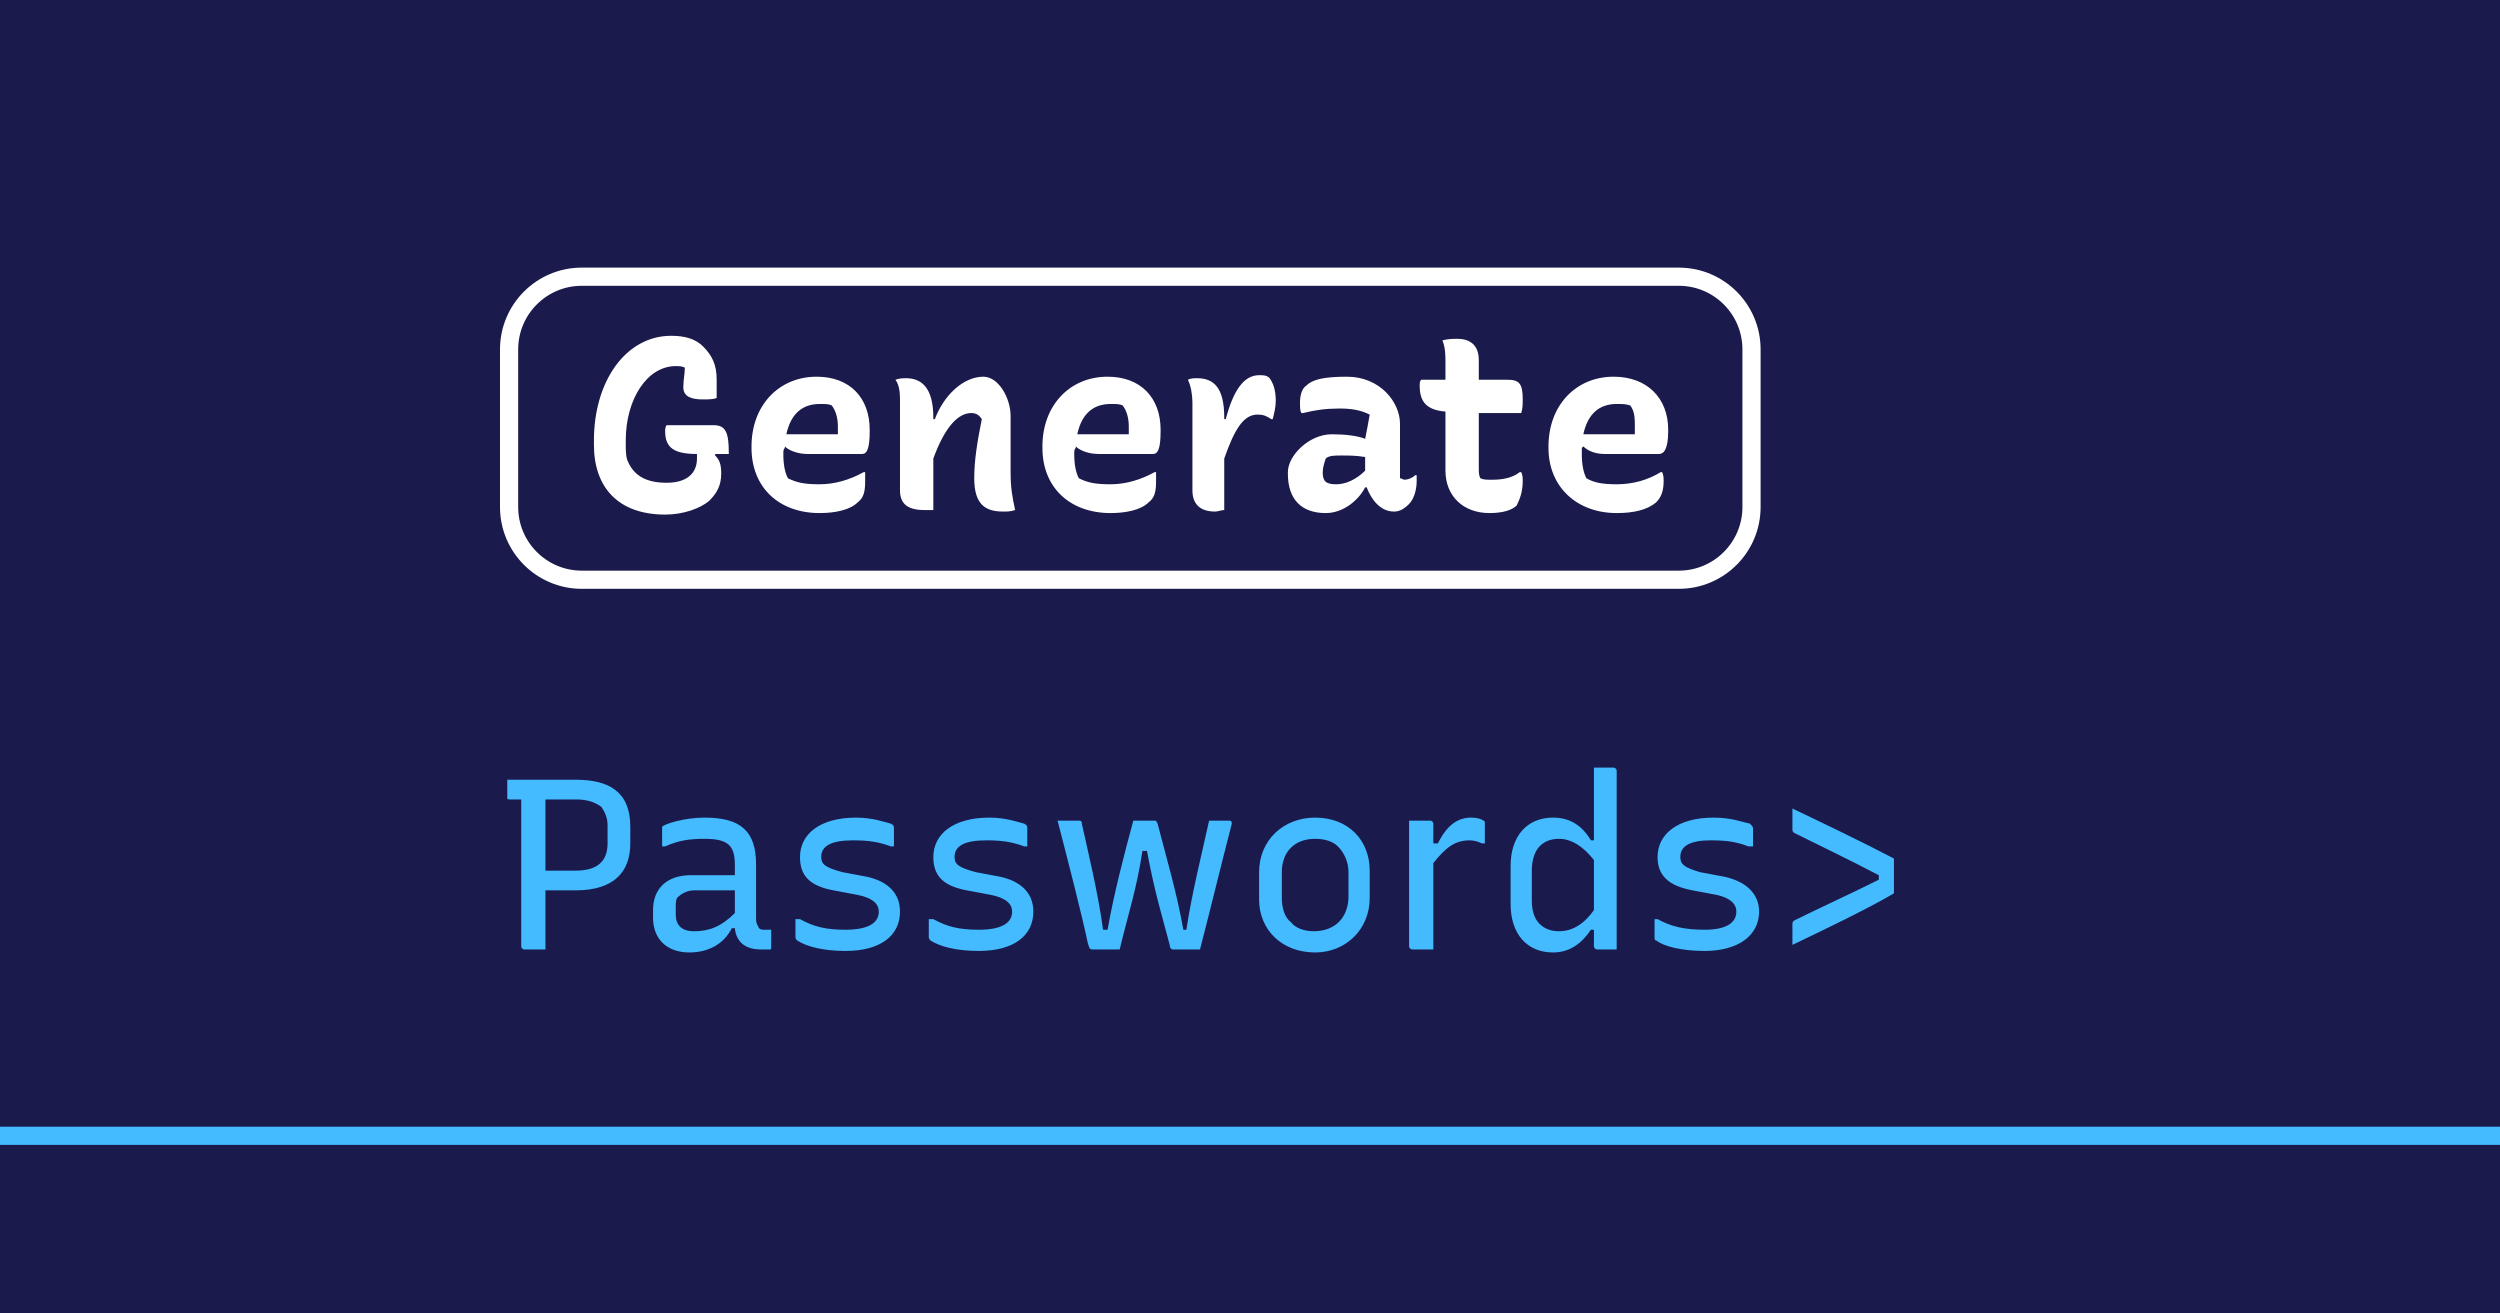
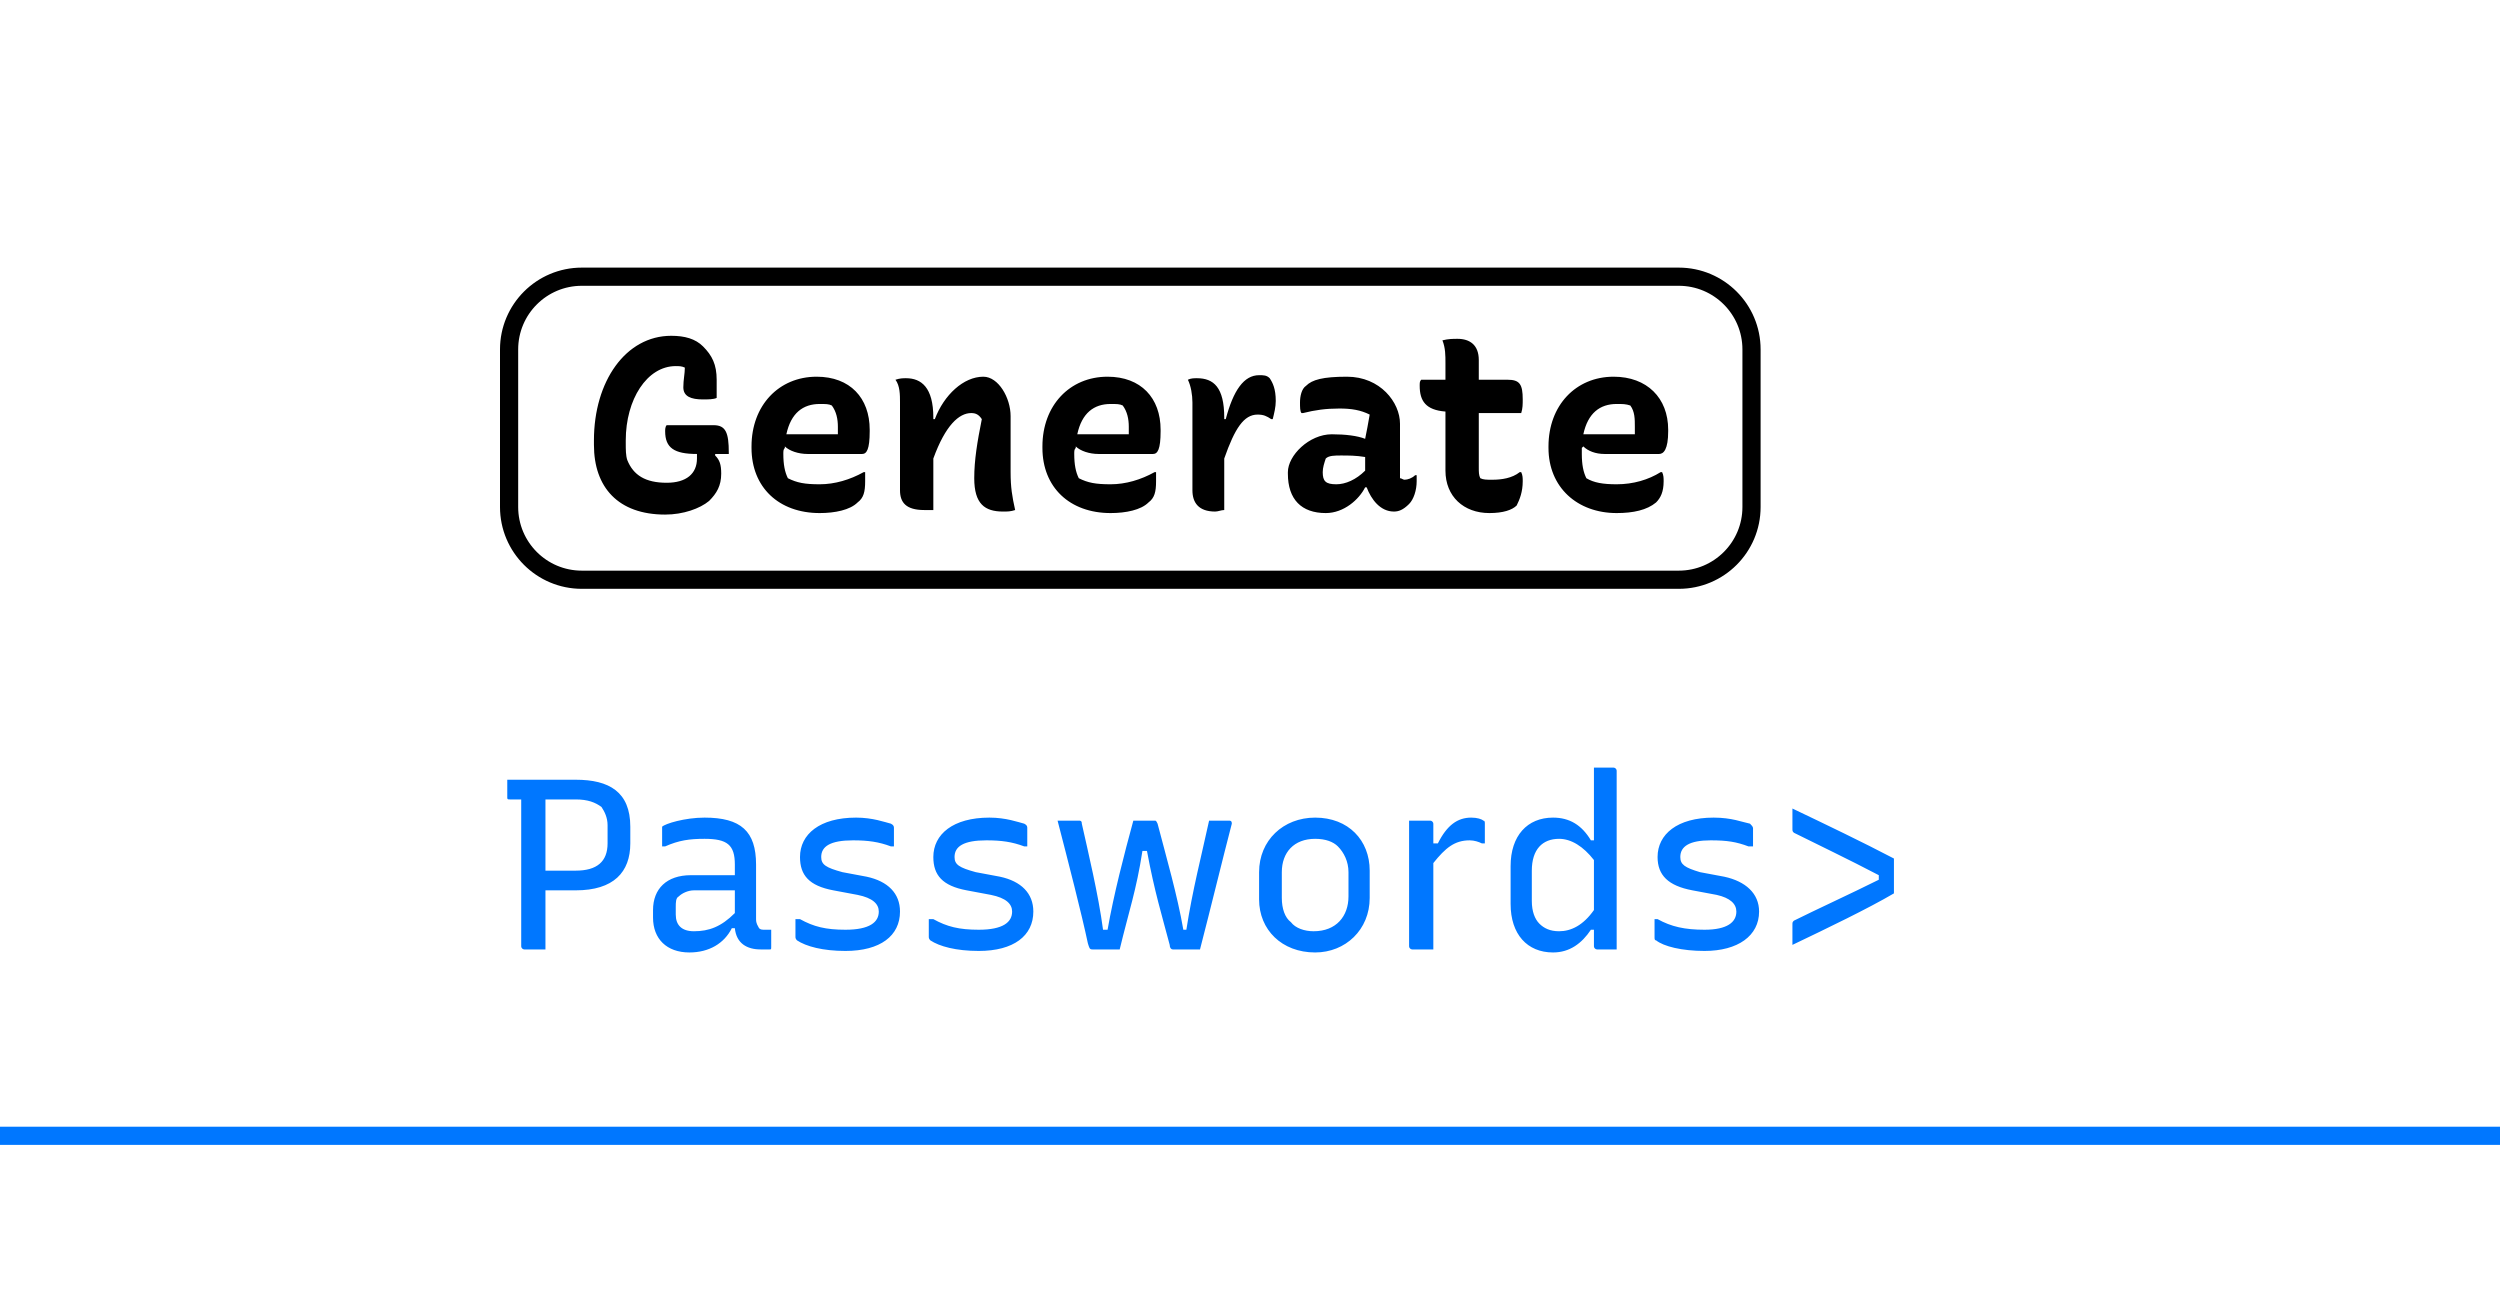
<svg xmlns="http://www.w3.org/2000/svg" width="1200" height="630" viewBox="-240 -63 1650 819" stroke-width="12" fill="none">
-   <rect fill="#1a1a4d" width="1800" height="945" x="-240" y="-126" />
-   <path stroke="#4bf" d="M-240 663h1800" />
-   <path fill="#4bf" d="m1010 503v-20c0-1 0-2 0-3-21-11-44-22-67-33v13c0 2 0 2 1 3 14 7 37 18 56 28v3c-18 9-42 20-56 27-1 1-1 1-1 3v13c23-11 50-24 67-34zm-125 24c-13 0-22-2-31-7h-2v12c0 1 0 2 1 2 5 4 17 7 32 7 22 0 36-10 36-26 0-12-9-20-23-23l-16-3c-10-3-13-5-13-10 0-7 6-11 20-11 11 0 17 1 25 4h3v-12c0-1-1-2-2-3-5-1-12-4-24-4-24 0-37 11-37 26 0 12 7 19 23 22l16 3c9 2 13 6 13 11 0 7-6 12-21 12zM785 453c-17 0-28 12-28 32v25c0 20 11 32 28 32 11 0 19-6 25-15h2v11c0 1 1 2 2 2h13V422c0-1-1-2-2-2h-13v48h-2c-6-10-14-15-25-15zm-9 70c-3-3-5-8-5-15v-20c0-14 7-21 18-21 8 0 16 5 23 14v33c-7 10-15 14-23 14-6 0-10-2-13-5zm-70 17v-57c8-10 14-15 24-15 3 0 6 1 8 2h2v-13c0-1 0-2-1-2-1-1-4-2-8-2-9 0-16 5-22 17h-3v-13c0-1-1-2-2-2h-14v83c0 1 1 2 2 2zm-78-87c-21 0-37 15-37 36v18c0 20 15 35 37 35 20 0 36-15 36-36v-18c0-20-14-35-36-35zm0 14c7 0 12 2 15 5 4 4 7 10 7 17v16c0 13-8 23-23 23-6 0-12-2-15-6-4-3-6-9-6-16v-17c0-13 8-22 22-22zM508 455c-6 22-13 49-17 72h-3c-3-23-10-52-14-70 0-2-1-2-2-2h-14c7 27 16 62 20 81 1 3 1 4 3 4h18c6-25 11-39 15-65h3c5 27 10 43 15 62 0 2 1 3 2 3h18c7-27 15-60 21-83 0-2-1-2-2-2h-13c-5 23-11 46-15 72h-2c-4-23-11-47-17-70-1-2-1-2-2-2zm-102 72c-13 0-21-2-30-7h-3v12c0 1 1 2 1 2 6 4 17 7 32 7 23 0 36-10 36-26 0-12-8-20-22-23l-16-3c-11-3-14-5-14-10 0-7 6-11 21-11 10 0 17 1 25 4h2v-12c0-1 0-2-2-3-4-1-12-4-23-4-24 0-37 11-37 26 0 12 6 19 22 22l16 3c10 2 14 6 14 11 0 7-6 12-22 12zm-88 0c-13 0-21-2-30-7h-3v12c0 1 1 2 1 2 6 4 17 7 32 7 23 0 36-10 36-26 0-12-8-20-22-23l-16-3c-11-3-14-5-14-10 0-7 6-11 21-11 10 0 17 1 25 4h2v-12c0-1 0-2-2-3-4-1-12-4-23-4-24 0-37 11-37 26 0 12 6 19 22 22l16 3c10 2 14 6 14 11 0 7-6 12-22 12zm-59-43c0-22-10-31-34-31-13 0-26 4-28 6 0 0 0 1 0 1v12h2c9-4 16-5 26-5 15 0 20 4 20 17v7h-29c-16 0-25 9-25 23v5c0 14 9 23 24 23 13 0 23-6 28-16h2c1 10 8 14 17 14h6c1 0 1 0 1-2v-11h-4c-2 0-3 0-4-1-1-2-2-3-2-6zm-53 33v-5c0-3 0-6 2-7 2-2 6-4 10-4h27v15c-9 9-17 12-27 12-8 0-12-4-12-11zm-86 23v-39h20c25 0 36-12 36-31v-11c0-23-14-31-36-31H94.8v12c0 1 0.6 1 1.8 1h7.4v97c0 1 1 2 2 2zm20-99c8 0 13 2 17 5 2 3 4 7 4 12v12c0 12-7 18-21 18h-20v-47z" />
-   <path fill="#fff" d="m825 162c-25 0-43 19-43 46v1c0 26 19 43 45 43 11 0 20-2 26-7 3-3 5-7 5-14 0-2 0-4-1-6h-1c-8 5-18 8-29 8-9 0-15-1-20-4-2-4-3-9-3-16v0c0-2 0-3 0-4l1-1c3 3 8 5 14 5h36c3 0 6-3 6-15v-1c0-21-14-35-36-35zm2 18c4 0 6 0 9 1 3 4 3 9 3 14 0 1 0 3 0 5h-34c3-14 11-20 22-20zm-63 45h-1c-5 4-12 5-18 5-4 0-6 0-8-1-1-2-1-4-1-7v-36h28c1-3 1-6 1-9 0-10-2-13-10-13h-19v-13c0-10-6-14-14-14-3 0-6 0-10 1 2 5 2 10 2 15v11h-16c-1 1-1 2-1 4 0 10 4 16 17 17v39c0 17 12 28 29 28 9 0 15-2 18-5 2-4 4-9 4-16 0-2 0-4-1-6zm-80-32c0-14-13-31-35-31-16 0-23 2-27 6-3 2-4 7-4 11 0 3 0 6 1 7h1c8-2 15-3 24-3 8 0 14 1 20 4-1 6-2 11-3 16-5-2-13-3-22-3-15 0-29 14-29 25v1c0 17 9 26 25 26 12 0 22-9 26-17h1c3 8 9 16 18 16 3 0 6-1 10-5 3-3 5-9 5-15 0-2 0-2 0-4h-1c-2 2-5 3-7 3-1 0-2-1-3-1zm-51 32v0c0-3 1-6 2-9 2-2 6-2 10-2 5 0 10 0 16 1v9c-6 6-13 9-19 9-7 0-9-2-9-8zm-65 25v-34c7-20 13-29 22-29 4 0 6 1 9 3h1c1-4 2-8 2-12 0-8-2-12-4-15-2-2-4-2-7-2-10 0-17 10-22 29h-1v-1c0-20-7-26-18-26-2 0-4 0-6 1 2 4 3 10 3 15v58c0 8 4 14 15 14 2 0 4-1 6-1zm-77-88c-25 0-43 19-43 46v1c0 26 18 43 45 43 10 0 20-2 25-7 4-3 5-7 5-14 0-2 0-4 0-6h-1c-9 5-19 8-29 8-10 0-15-1-21-4-2-4-3-9-3-16v0c0-2 0-3 1-4v-1c3 3 9 5 15 5h36c3 0 5-3 5-15v-1c0-21-13-35-35-35zm2 18c4 0 6 0 8 1 3 4 4 9 4 14 0 1 0 3 0 5h-34c3-14 11-20 22-20zm-117 70v-34c8-22 17-30 25-30 3 0 5 1 7 4-3 15-5 27-5 39 0 17 7 22 19 22 3 0 5 0 8-1-2-9-3-15-3-25v-37c0-12-8-26-18-26-13 0-26 12-32 28h-1v-1c0-20-8-26-18-26-2 0-4 0-7 1 3 4 3 10 3 15v58c0 8 4 13 16 13 2 0 4 0 6 0zm-77-88c-25 0-43 19-43 46v1c0 26 18 43 45 43 10 0 20-2 25-7 4-3 5-7 5-14 0-2 0-4 0-6h-1c-9 5-19 8-29 8-10 0-15-1-21-4-2-4-3-9-3-16v0c0-2 0-3 1-4v-1c3 3 9 5 15 5h36c3 0 5-3 5-15v-1c0-21-13-35-35-35zm2 18c4 0 6 0 8 1 3 4 4 9 4 14 0 1 0 3 0 5h-34c3-14 11-20 22-20zm-101 14c-1 1-1 3-1 4 0 11 6 15 21 15 0 1 0 2 0 3 0 10-7 16-20 16-14 0-22-5-26-15-1-3-1-7-1-11v-2c0-27 14-49 33-49 2 0 4 0 6 1 0 4-1 8-1 13 0 6 5 8 13 8 3 0 7 0 9-1v-12c0-10-3-16-9-22-5-5-12-7-21-7-30 0-51 30-51 69v3c0 28 16 46 47 46 12 0 23-4 29-9 5-5 8-10 8-18 0-6-1-9-4-12v-1h9v-1c0-13-2-18-10-18z" />
-   <rect stroke="#fff" width="820" height="200" x="96" y="96" ry="48" />
+   <rect fill="#fff" width="1800" height="945" x="-240" y="-126" />
+   <path stroke="#07f" d="M-240 663h1800" />
+   <path fill="#07f" d="m1010 503v-20c0-1 0-2 0-3-21-11-44-22-67-33v13c0 2 0 2 1 3 14 7 37 18 56 28v3c-18 9-42 20-56 27-1 1-1 1-1 3v13c23-11 50-24 67-34zm-125 24c-13 0-22-2-31-7h-2v12c0 1 0 2 1 2 5 4 17 7 32 7 22 0 36-10 36-26 0-12-9-20-23-23l-16-3c-10-3-13-5-13-10 0-7 6-11 20-11 11 0 17 1 25 4h3v-12c0-1-1-2-2-3-5-1-12-4-24-4-24 0-37 11-37 26 0 12 7 19 23 22l16 3c9 2 13 6 13 11 0 7-6 12-21 12zM785 453c-17 0-28 12-28 32v25c0 20 11 32 28 32 11 0 19-6 25-15h2v11c0 1 1 2 2 2h13V422c0-1-1-2-2-2h-13v48h-2c-6-10-14-15-25-15zm-9 70c-3-3-5-8-5-15v-20c0-14 7-21 18-21 8 0 16 5 23 14v33c-7 10-15 14-23 14-6 0-10-2-13-5zm-70 17v-57c8-10 14-15 24-15 3 0 6 1 8 2h2v-13c0-1 0-2-1-2-1-1-4-2-8-2-9 0-16 5-22 17h-3v-13c0-1-1-2-2-2h-14v83c0 1 1 2 2 2zm-78-87c-21 0-37 15-37 36v18c0 20 15 35 37 35 20 0 36-15 36-36v-18c0-20-14-35-36-35zm0 14c7 0 12 2 15 5 4 4 7 10 7 17v16c0 13-8 23-23 23-6 0-12-2-15-6-4-3-6-9-6-16v-17c0-13 8-22 22-22zM508 455c-6 22-13 49-17 72h-3c-3-23-10-52-14-70 0-2-1-2-2-2h-14c7 27 16 62 20 81 1 3 1 4 3 4h18c6-25 11-39 15-65h3c5 27 10 43 15 62 0 2 1 3 2 3h18c7-27 15-60 21-83 0-2-1-2-2-2h-13c-5 23-11 46-15 72h-2c-4-23-11-47-17-70-1-2-1-2-2-2zm-102 72c-13 0-21-2-30-7h-3v12c0 1 1 2 1 2 6 4 17 7 32 7 23 0 36-10 36-26 0-12-8-20-22-23l-16-3c-11-3-14-5-14-10 0-7 6-11 21-11 10 0 17 1 25 4h2v-12c0-1 0-2-2-3-4-1-12-4-23-4-24 0-37 11-37 26 0 12 6 19 22 22l16 3c10 2 14 6 14 11 0 7-6 12-22 12zm-88 0c-13 0-21-2-30-7h-3v12c0 1 1 2 1 2 6 4 17 7 32 7 23 0 36-10 36-26 0-12-8-20-22-23l-16-3c-11-3-14-5-14-10 0-7 6-11 21-11 10 0 17 1 25 4h2v-12c0-1 0-2-2-3-4-1-12-4-23-4-24 0-37 11-37 26 0 12 6 19 22 22l16 3c10 2 14 6 14 11 0 7-6 12-22 12zm-59-43c0-22-10-31-34-31-13 0-26 4-28 6 0 0 0 1 0 1v12h2c9-4 16-5 26-5 15 0 20 4 20 17v7h-29c-16 0-25 9-25 23v5c0 14 9 23 24 23 13 0 23-6 28-16h2c1 10 8 14 17 14h6c1 0 1 0 1-2v-11h-4c-2 0-3 0-4-1-1-2-2-3-2-6zm-53 33v-5c0-3 0-6 2-7 2-2 6-4 10-4h27v15c-9 9-17 12-27 12-8 0-12-4-12-11zm-86 23v-39h20c25 0 36-12 36-31v-11c0-23-14-31-36-31H94.8v12c0 1 0.6 1 1.8 1h7.4v97c0 1 1 2 2 2zm20-99c8 0 13 2 17 5 2 3 4 7 4 12v12c0 12-7 18-21 18h-20v-47z" />
+   <path fill="#000" d="m825 162c-25 0-43 19-43 46v1c0 26 19 43 45 43 11 0 20-2 26-7 3-3 5-7 5-14 0-2 0-4-1-6h-1c-8 5-18 8-29 8-9 0-15-1-20-4-2-4-3-9-3-16v0c0-2 0-3 0-4l1-1c3 3 8 5 14 5h36c3 0 6-3 6-15v-1c0-21-14-35-36-35zm2 18c4 0 6 0 9 1 3 4 3 9 3 14 0 1 0 3 0 5h-34c3-14 11-20 22-20zm-63 45h-1c-5 4-12 5-18 5-4 0-6 0-8-1-1-2-1-4-1-7v-36h28c1-3 1-6 1-9 0-10-2-13-10-13h-19v-13c0-10-6-14-14-14-3 0-6 0-10 1 2 5 2 10 2 15v11h-16c-1 1-1 2-1 4 0 10 4 16 17 17v39c0 17 12 28 29 28 9 0 15-2 18-5 2-4 4-9 4-16 0-2 0-4-1-6zm-80-32c0-14-13-31-35-31-16 0-23 2-27 6-3 2-4 7-4 11 0 3 0 6 1 7h1c8-2 15-3 24-3 8 0 14 1 20 4-1 6-2 11-3 16-5-2-13-3-22-3-15 0-29 14-29 25v1c0 17 9 26 25 26 12 0 22-9 26-17h1c3 8 9 16 18 16 3 0 6-1 10-5 3-3 5-9 5-15 0-2 0-2 0-4h-1c-2 2-5 3-7 3-1 0-2-1-3-1zm-51 32v0c0-3 1-6 2-9 2-2 6-2 10-2 5 0 10 0 16 1v9c-6 6-13 9-19 9-7 0-9-2-9-8zm-65 25v-34c7-20 13-29 22-29 4 0 6 1 9 3h1c1-4 2-8 2-12 0-8-2-12-4-15-2-2-4-2-7-2-10 0-17 10-22 29h-1v-1c0-20-7-26-18-26-2 0-4 0-6 1 2 4 3 10 3 15v58c0 8 4 14 15 14 2 0 4-1 6-1zm-77-88c-25 0-43 19-43 46v1c0 26 18 43 45 43 10 0 20-2 25-7 4-3 5-7 5-14 0-2 0-4 0-6h-1c-9 5-19 8-29 8-10 0-15-1-21-4-2-4-3-9-3-16v0c0-2 0-3 1-4v-1c3 3 9 5 15 5h36c3 0 5-3 5-15v-1c0-21-13-35-35-35zm2 18c4 0 6 0 8 1 3 4 4 9 4 14 0 1 0 3 0 5h-34c3-14 11-20 22-20zm-117 70v-34c8-22 17-30 25-30 3 0 5 1 7 4-3 15-5 27-5 39 0 17 7 22 19 22 3 0 5 0 8-1-2-9-3-15-3-25v-37c0-12-8-26-18-26-13 0-26 12-32 28h-1v-1c0-20-8-26-18-26-2 0-4 0-7 1 3 4 3 10 3 15v58c0 8 4 13 16 13 2 0 4 0 6 0zm-77-88c-25 0-43 19-43 46v1c0 26 18 43 45 43 10 0 20-2 25-7 4-3 5-7 5-14 0-2 0-4 0-6h-1c-9 5-19 8-29 8-10 0-15-1-21-4-2-4-3-9-3-16v0c0-2 0-3 1-4v-1c3 3 9 5 15 5h36c3 0 5-3 5-15v-1c0-21-13-35-35-35zm2 18c4 0 6 0 8 1 3 4 4 9 4 14 0 1 0 3 0 5h-34c3-14 11-20 22-20zm-101 14c-1 1-1 3-1 4 0 11 6 15 21 15 0 1 0 2 0 3 0 10-7 16-20 16-14 0-22-5-26-15-1-3-1-7-1-11v-2c0-27 14-49 33-49 2 0 4 0 6 1 0 4-1 8-1 13 0 6 5 8 13 8 3 0 7 0 9-1v-12c0-10-3-16-9-22-5-5-12-7-21-7-30 0-51 30-51 69v3c0 28 16 46 47 46 12 0 23-4 29-9 5-5 8-10 8-18 0-6-1-9-4-12v-1h9v-1c0-13-2-18-10-18z" />
+   <rect stroke="#000" width="820" height="200" x="96" y="96" ry="48" />
</svg>
